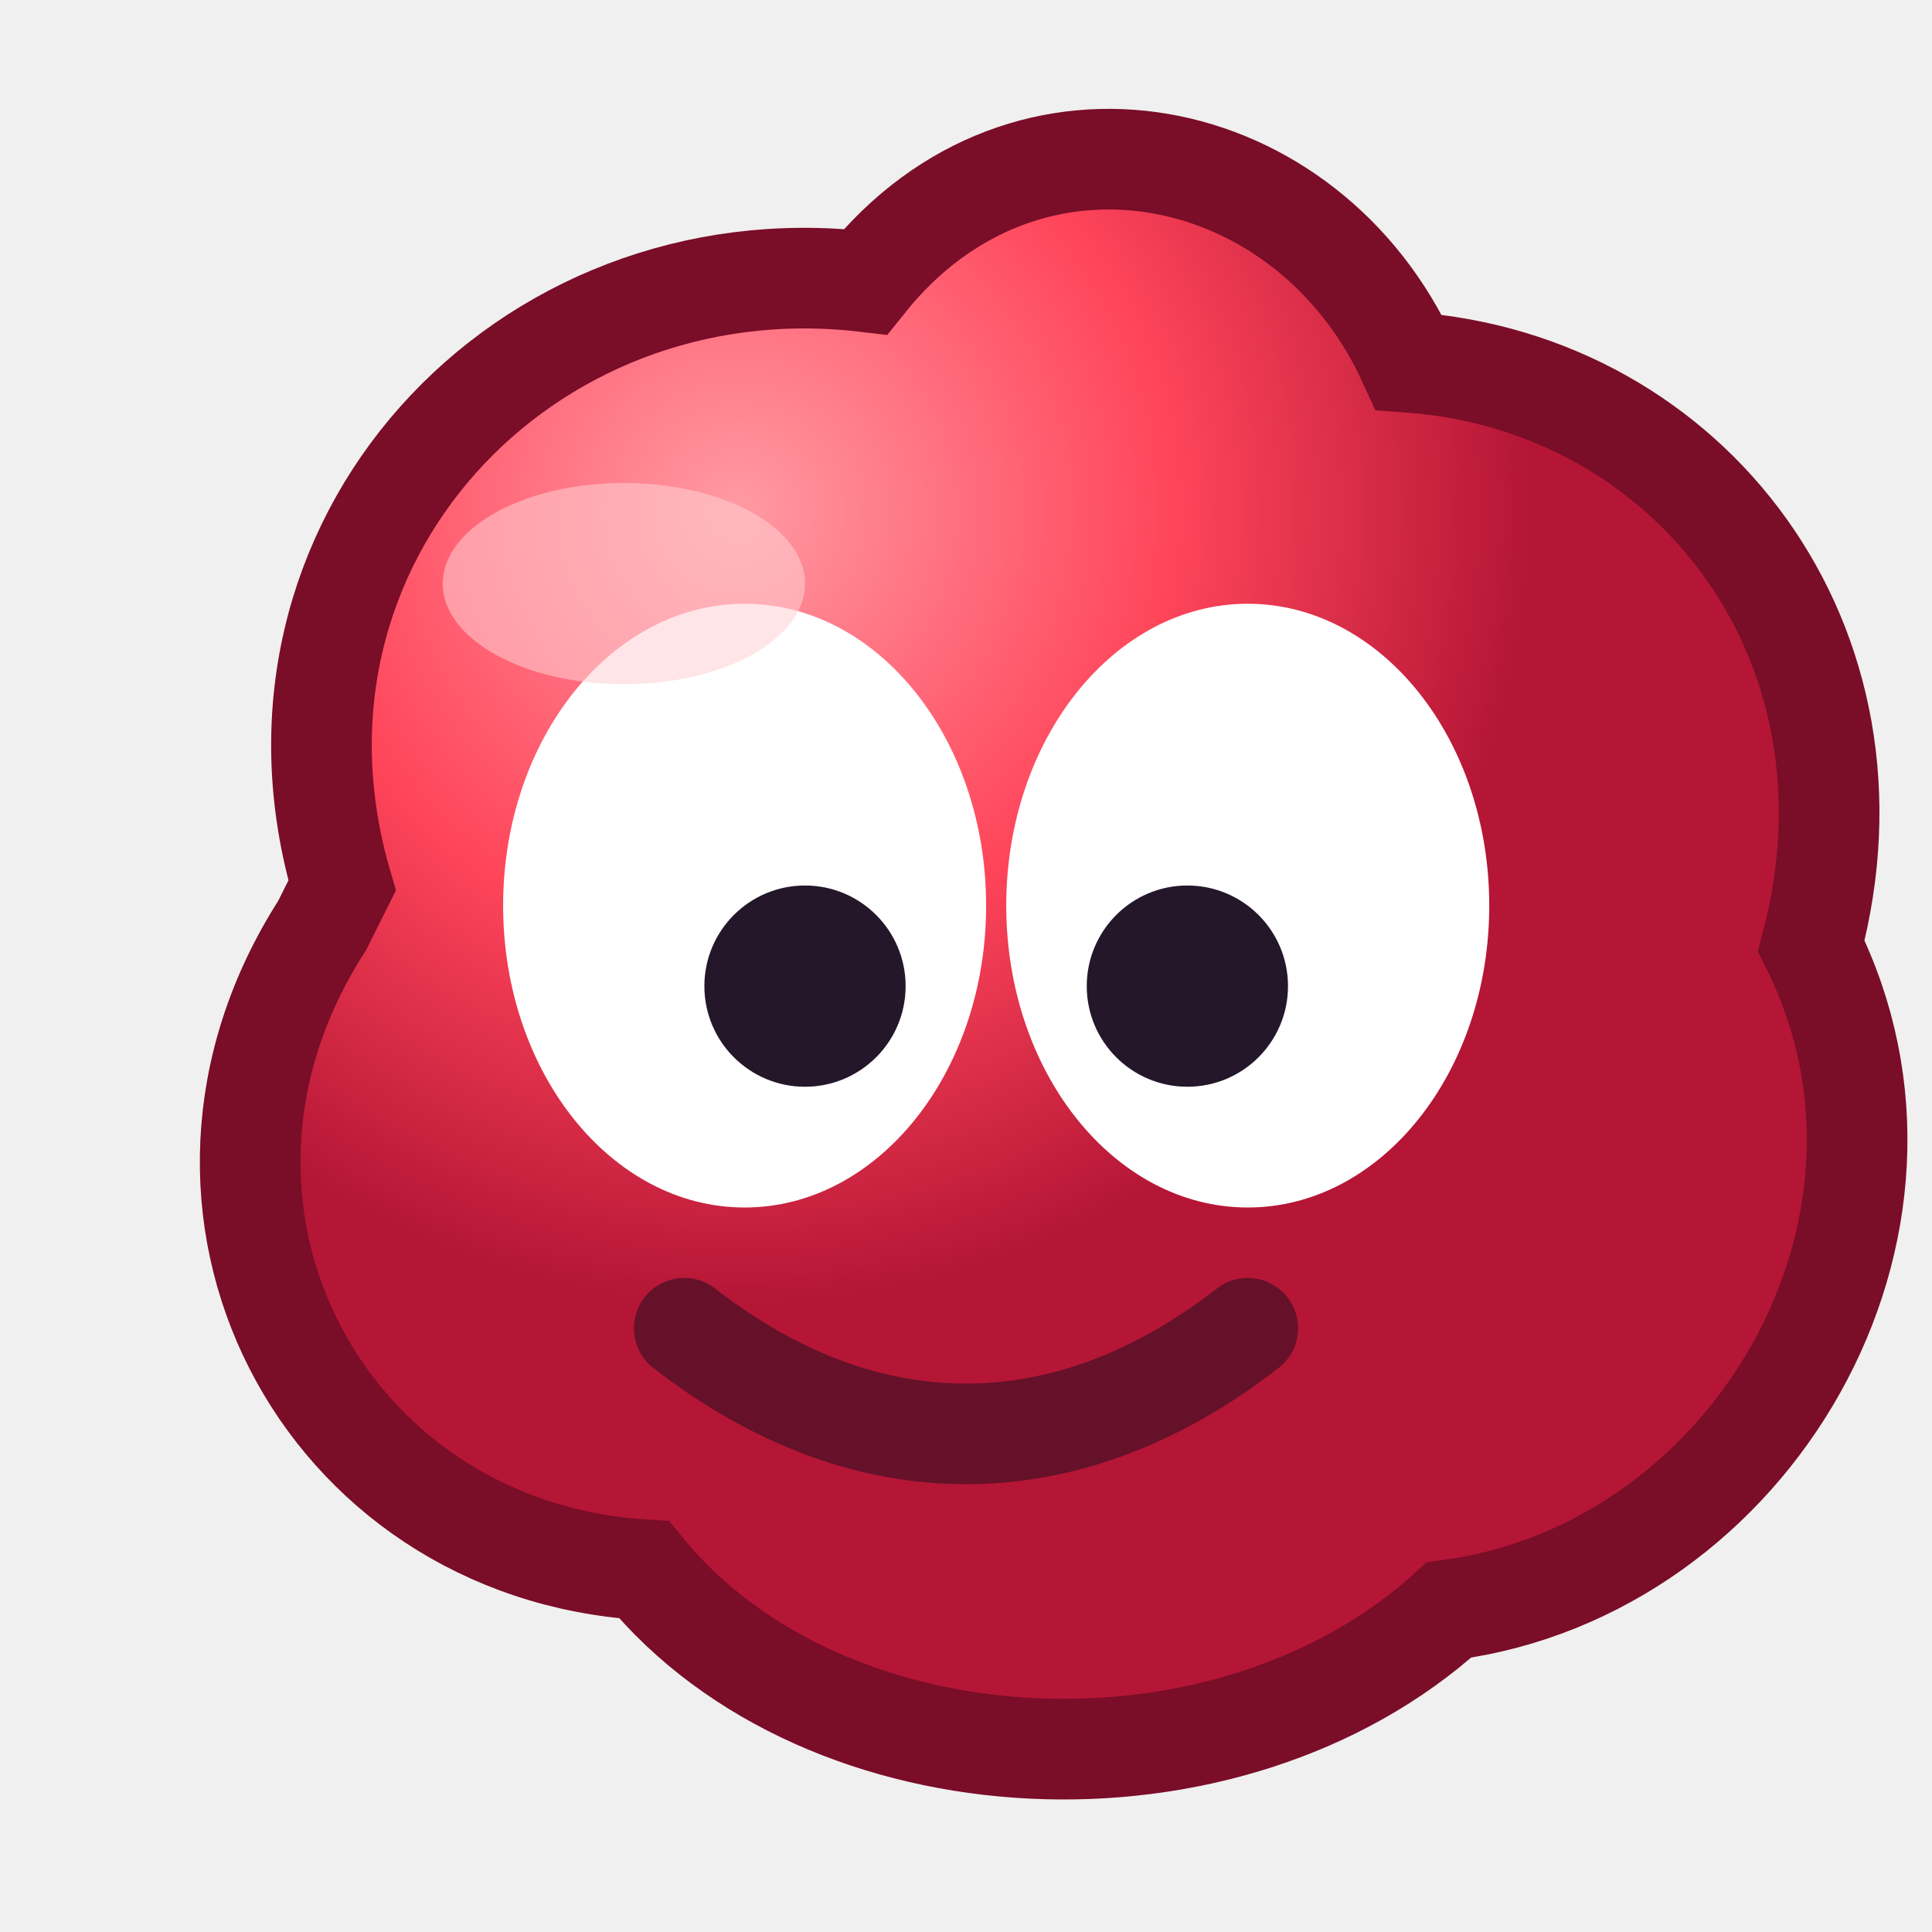
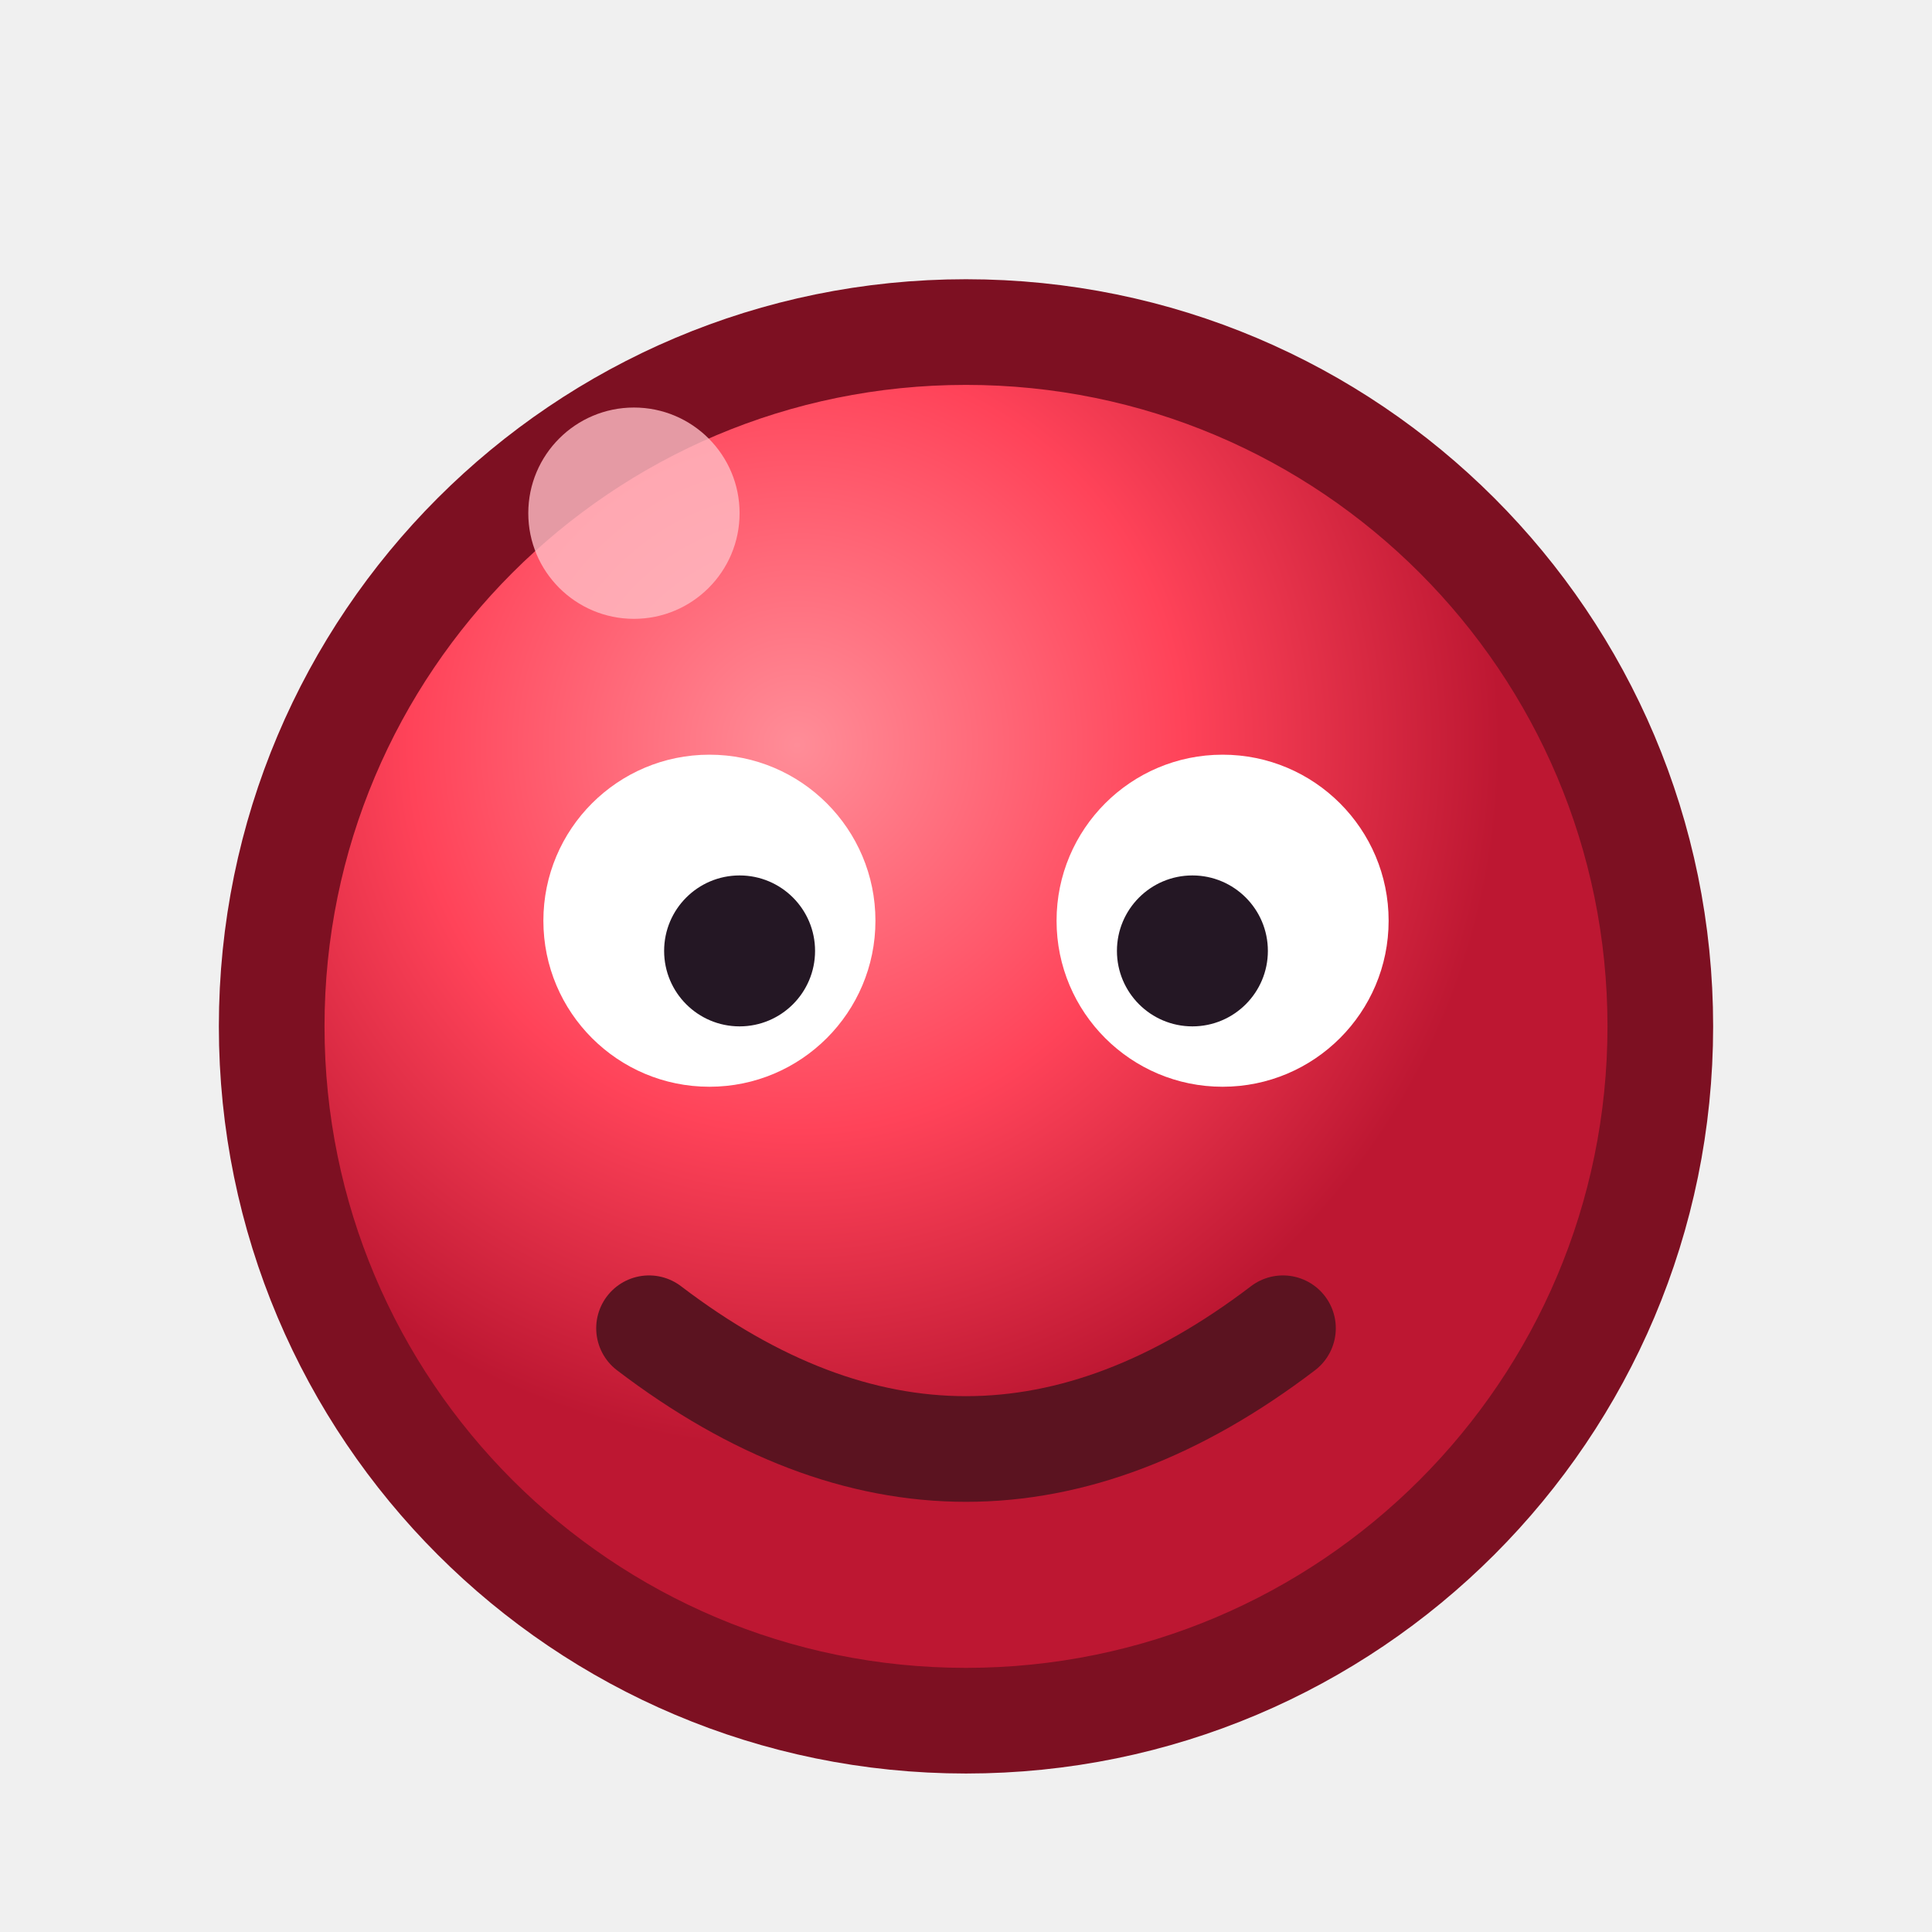
- <svg xmlns="http://www.w3.org/2000/svg" width="96" height="96" viewBox="0 0 96 96">
+ <svg xmlns="http://www.w3.org/2000/svg" viewBox="0 0 128 128">
  <defs>
-     <radialGradient id="g" cx="30%" cy="22%">
-       <stop offset="0" stop-color="#ff9aa4" />
-       <stop offset=".55" stop-color="#ff455a" />
-       <stop offset="1" stop-color="#b51636" />
+     <radialGradient id="g" cx="38%" cy="30%">
+       <stop offset="0" stop-color="#ff8d98" />
+       <stop offset=".55" stop-color="#ff4359" />
+       <stop offset="1" stop-color="#bd1732" />
    </radialGradient>
  </defs>
-   <path d="M17 44C12 27 26 12 43 14c8-10 22-7 27 4 14 1 24 14 20 29 7 14-3 31-18 33-11 10-31 9-40-2-16-1-25-18-16-32z" fill="url(#g)" stroke="#7a0d28" stroke-width="5" />
-   <ellipse cx="37" cy="45" rx="12" ry="15" fill="#fff" />
-   <ellipse cx="62" cy="45" rx="12" ry="15" fill="#fff" />
-   <circle cx="40" cy="49" r="5" fill="#24172a" />
-   <circle cx="59" cy="49" r="5" fill="#24172a" />
-   <path d="M34 66c9 7 19 7 28 0" fill="none" stroke="#651129" stroke-width="5" stroke-linecap="round" />
-   <ellipse cx="31" cy="29" rx="9" ry="5" fill="#ffd0d3" opacity=".55" />
+   <circle cx="64" cy="68" r="46" fill="url(#g)" stroke="#7d1022" stroke-width="7" />
+   <circle cx="47" cy="61" r="11" fill="#fff" />
+   <circle cx="81" cy="61" r="11" fill="#fff" />
+   <circle cx="49" cy="63" r="5" fill="#241724" />
+   <circle cx="79" cy="63" r="5" fill="#241724" />
+   <path d="M43 88 Q64 104 85 88" fill="none" stroke="#5b1320" stroke-width="7" stroke-linecap="round" />
+   <circle cx="42" cy="34" r="7" fill="#ffbdc4" opacity=".8" />
</svg>
